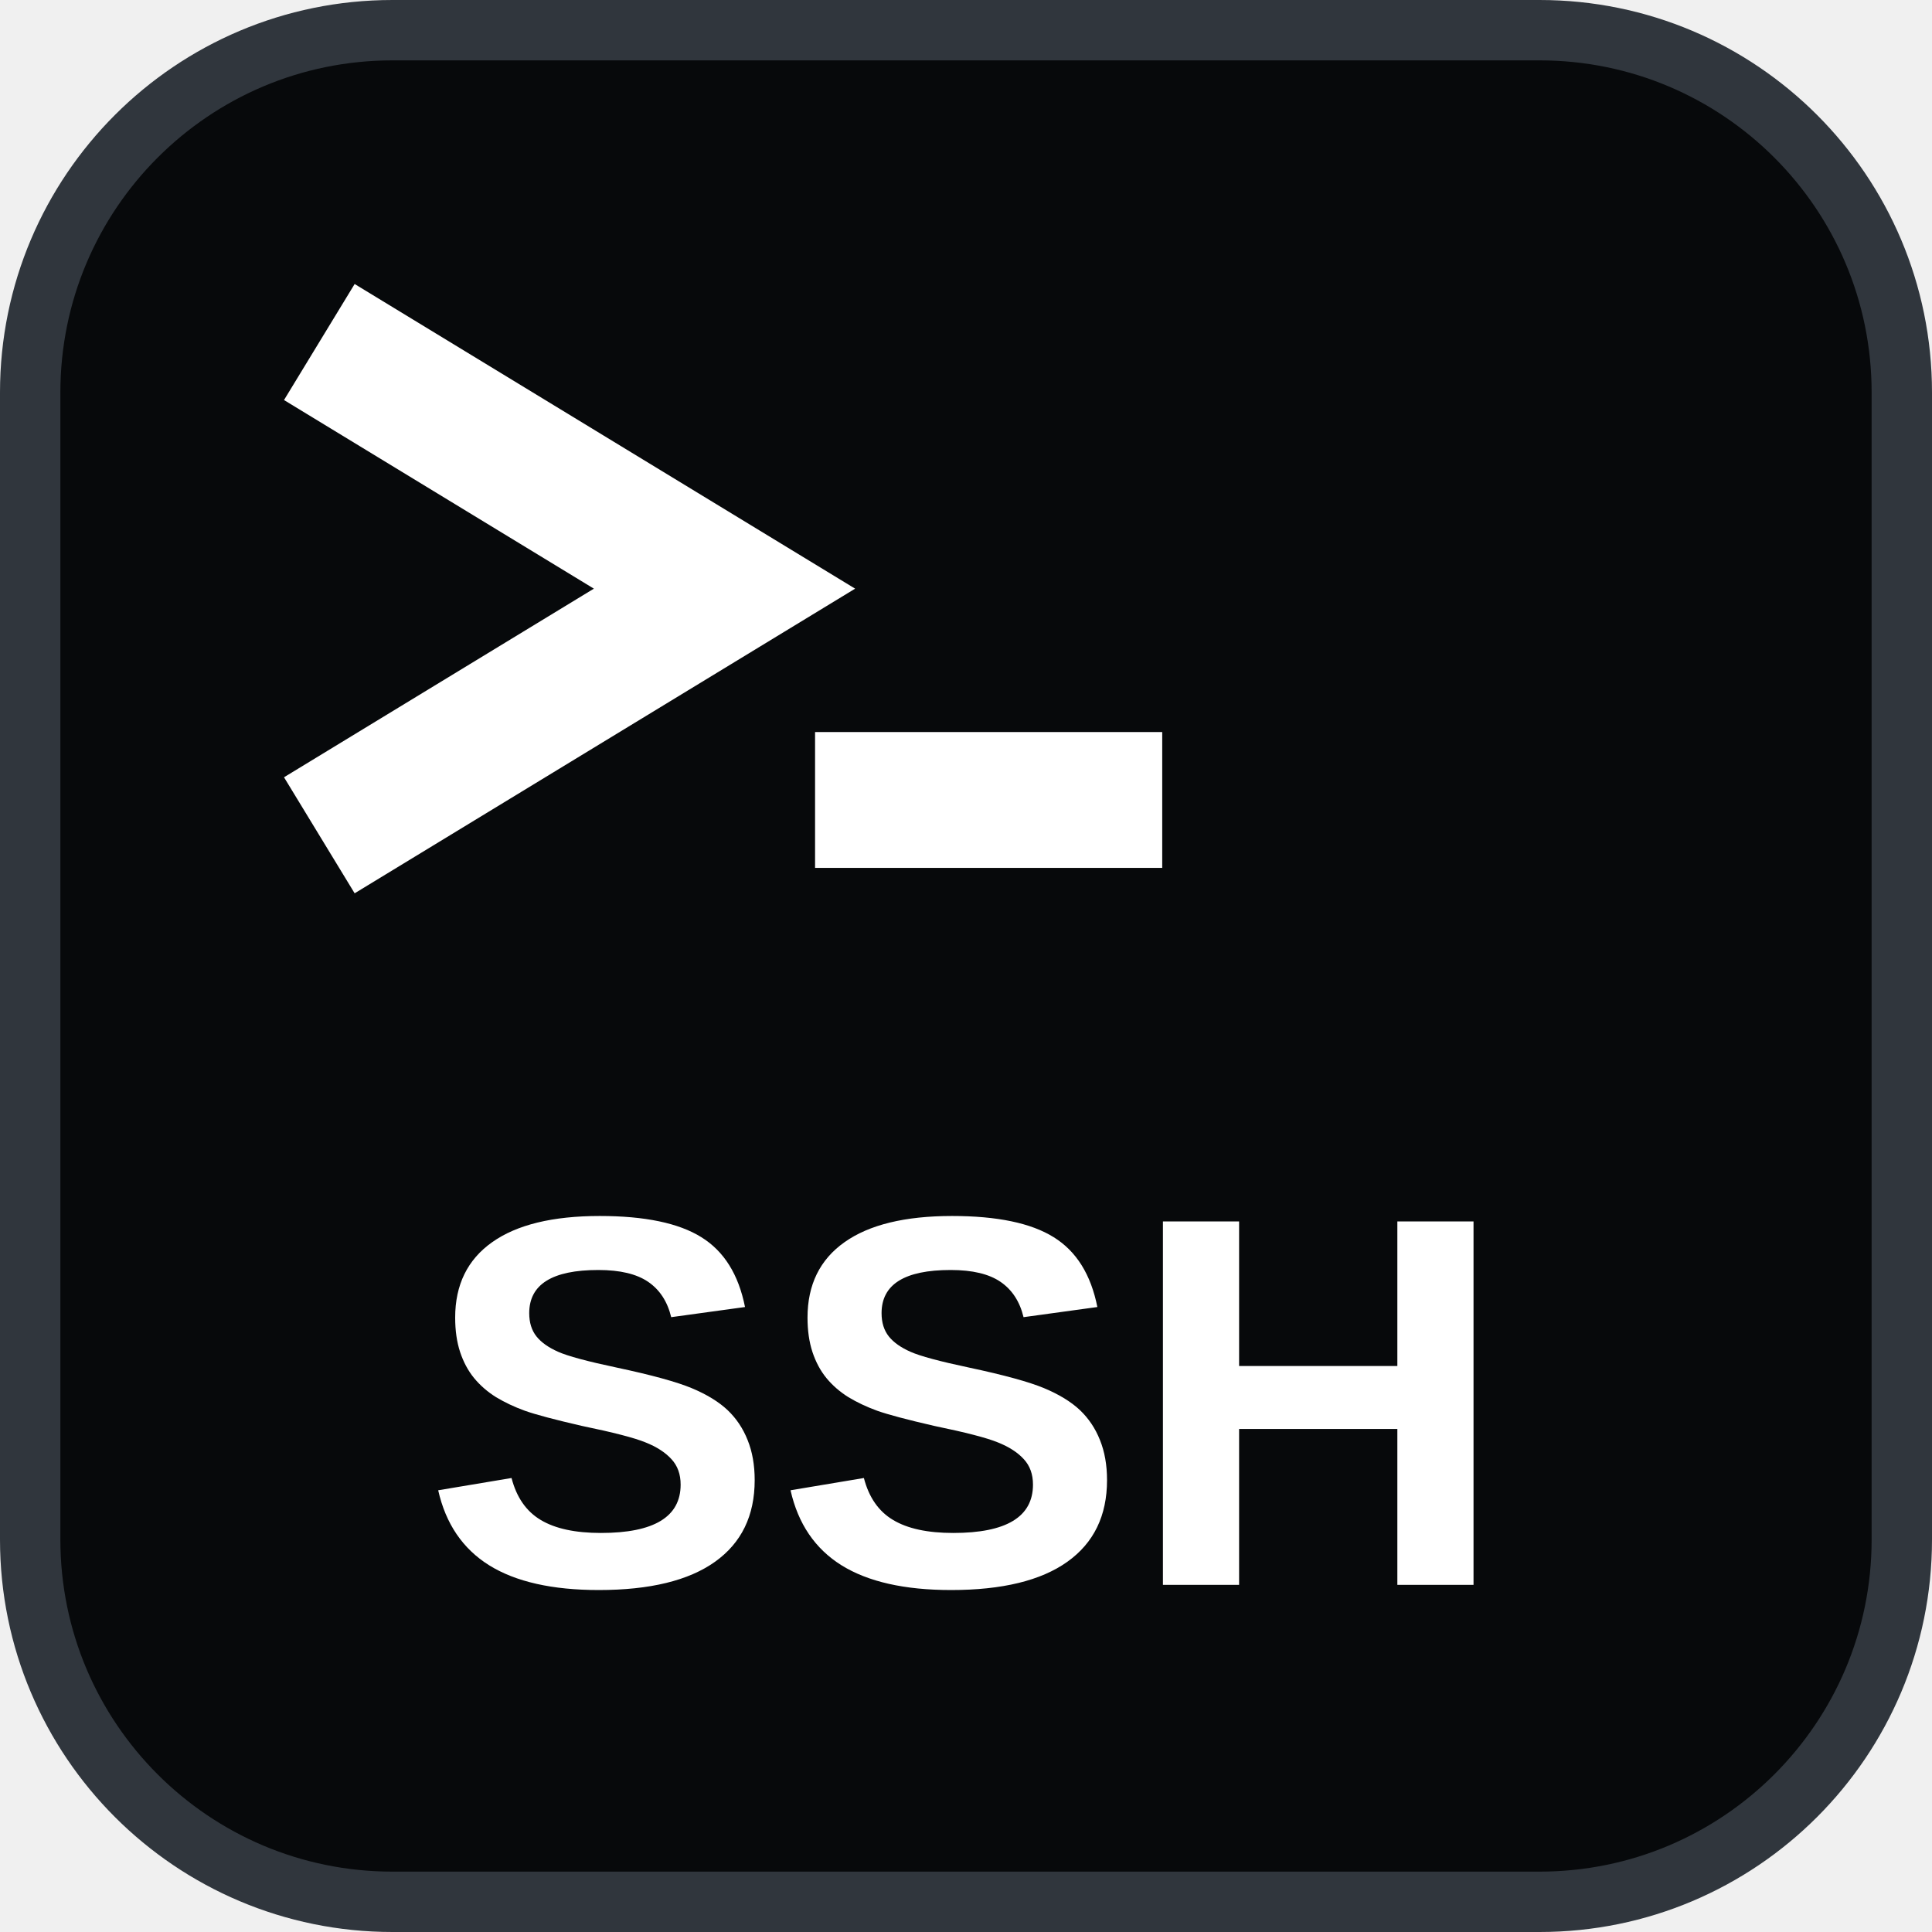
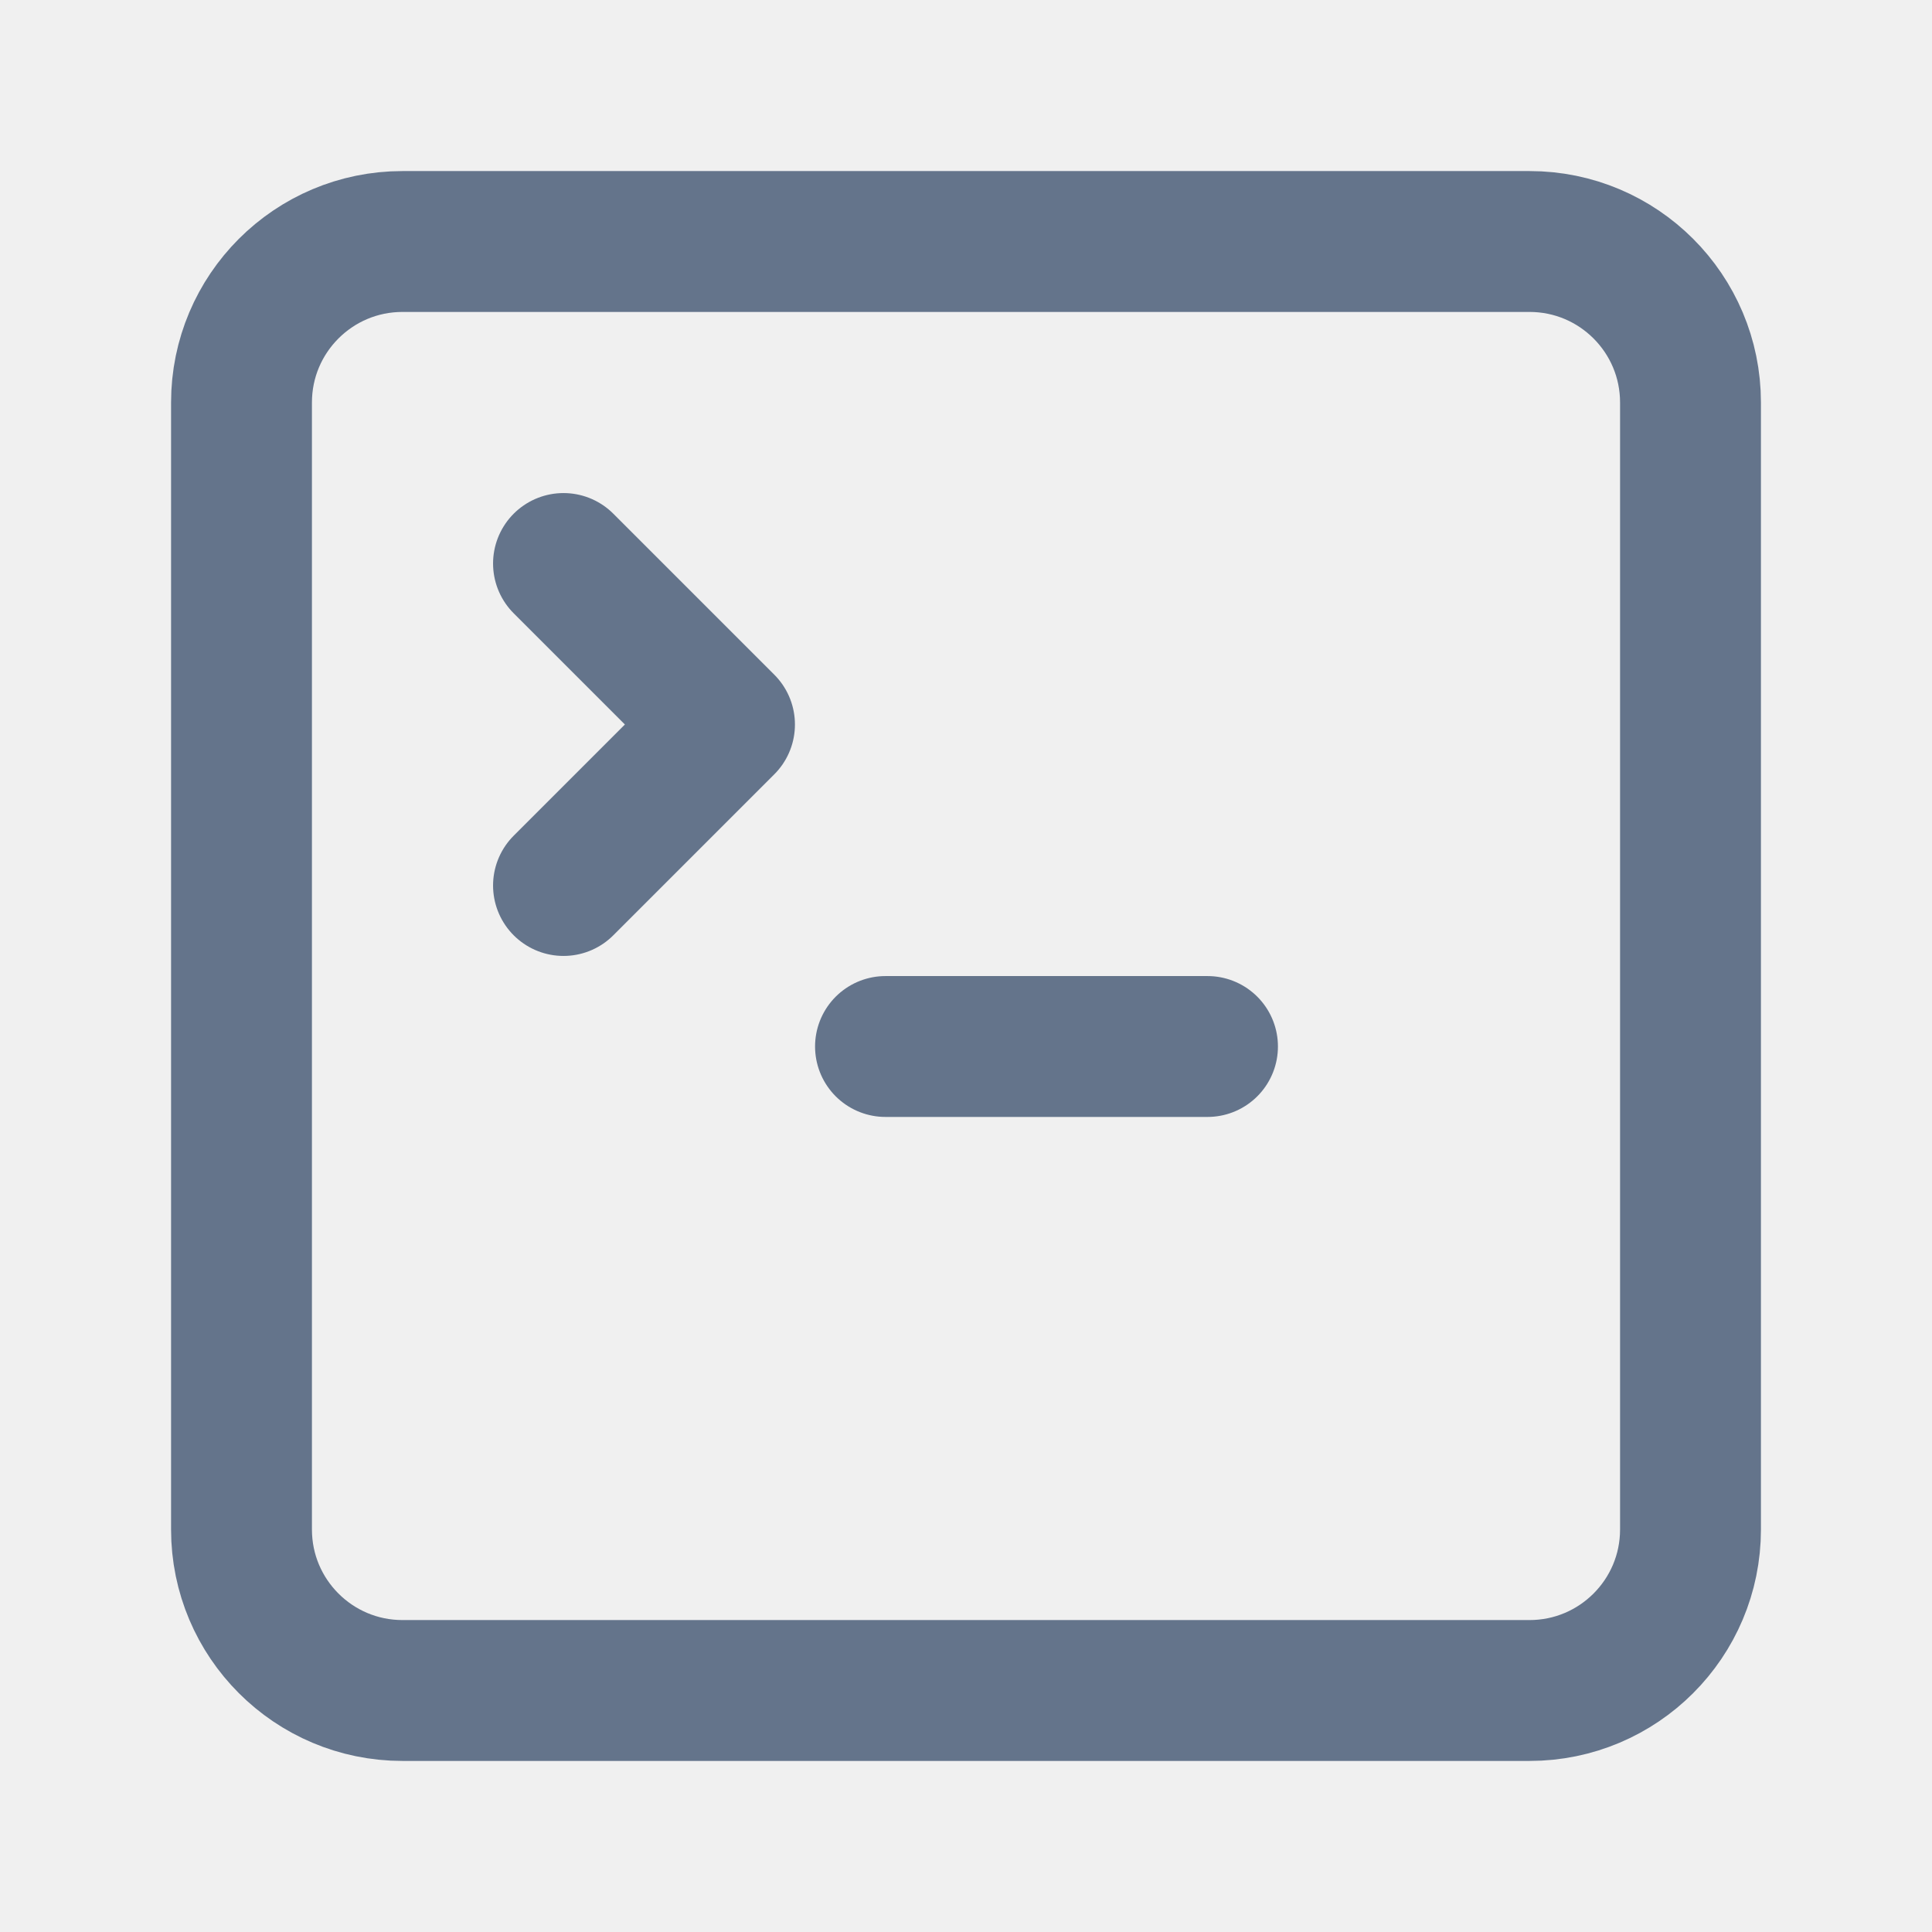
- <svg xmlns="http://www.w3.org/2000/svg" viewBox="0 0 128 128" role="img" aria-labelledby="title">
-   <rect x="2" y="2" width="124" height="124" rx="24" fill="#07090b" stroke="#30363d" stroke-width="4" />
-   <path d="M25 25 48 39 25 53" fill="none" stroke="#fff" stroke-width="9" stroke-linecap="square" stroke-linejoin="miter" />
-   <path d="M54 53h23" fill="none" stroke="#fff" stroke-width="9" />
-   <text x="64" y="105" fill="#fff" font-family="Arial,Helvetica,sans-serif" font-size="35" font-weight="700" text-anchor="middle">SSH</text>
+ <svg xmlns="http://www.w3.org/2000/svg" viewBox="0 0 24 24" fill="none" stroke="#64748b" stroke-width="1.75" stroke-linecap="round" stroke-linejoin="round">
+   <path d="m7 11 2-2-2-2" />
+   <path d="M11 13h4" />
+   <rect width="18" height="18" x="3" y="3" rx="2" ry="2" />
</svg>
